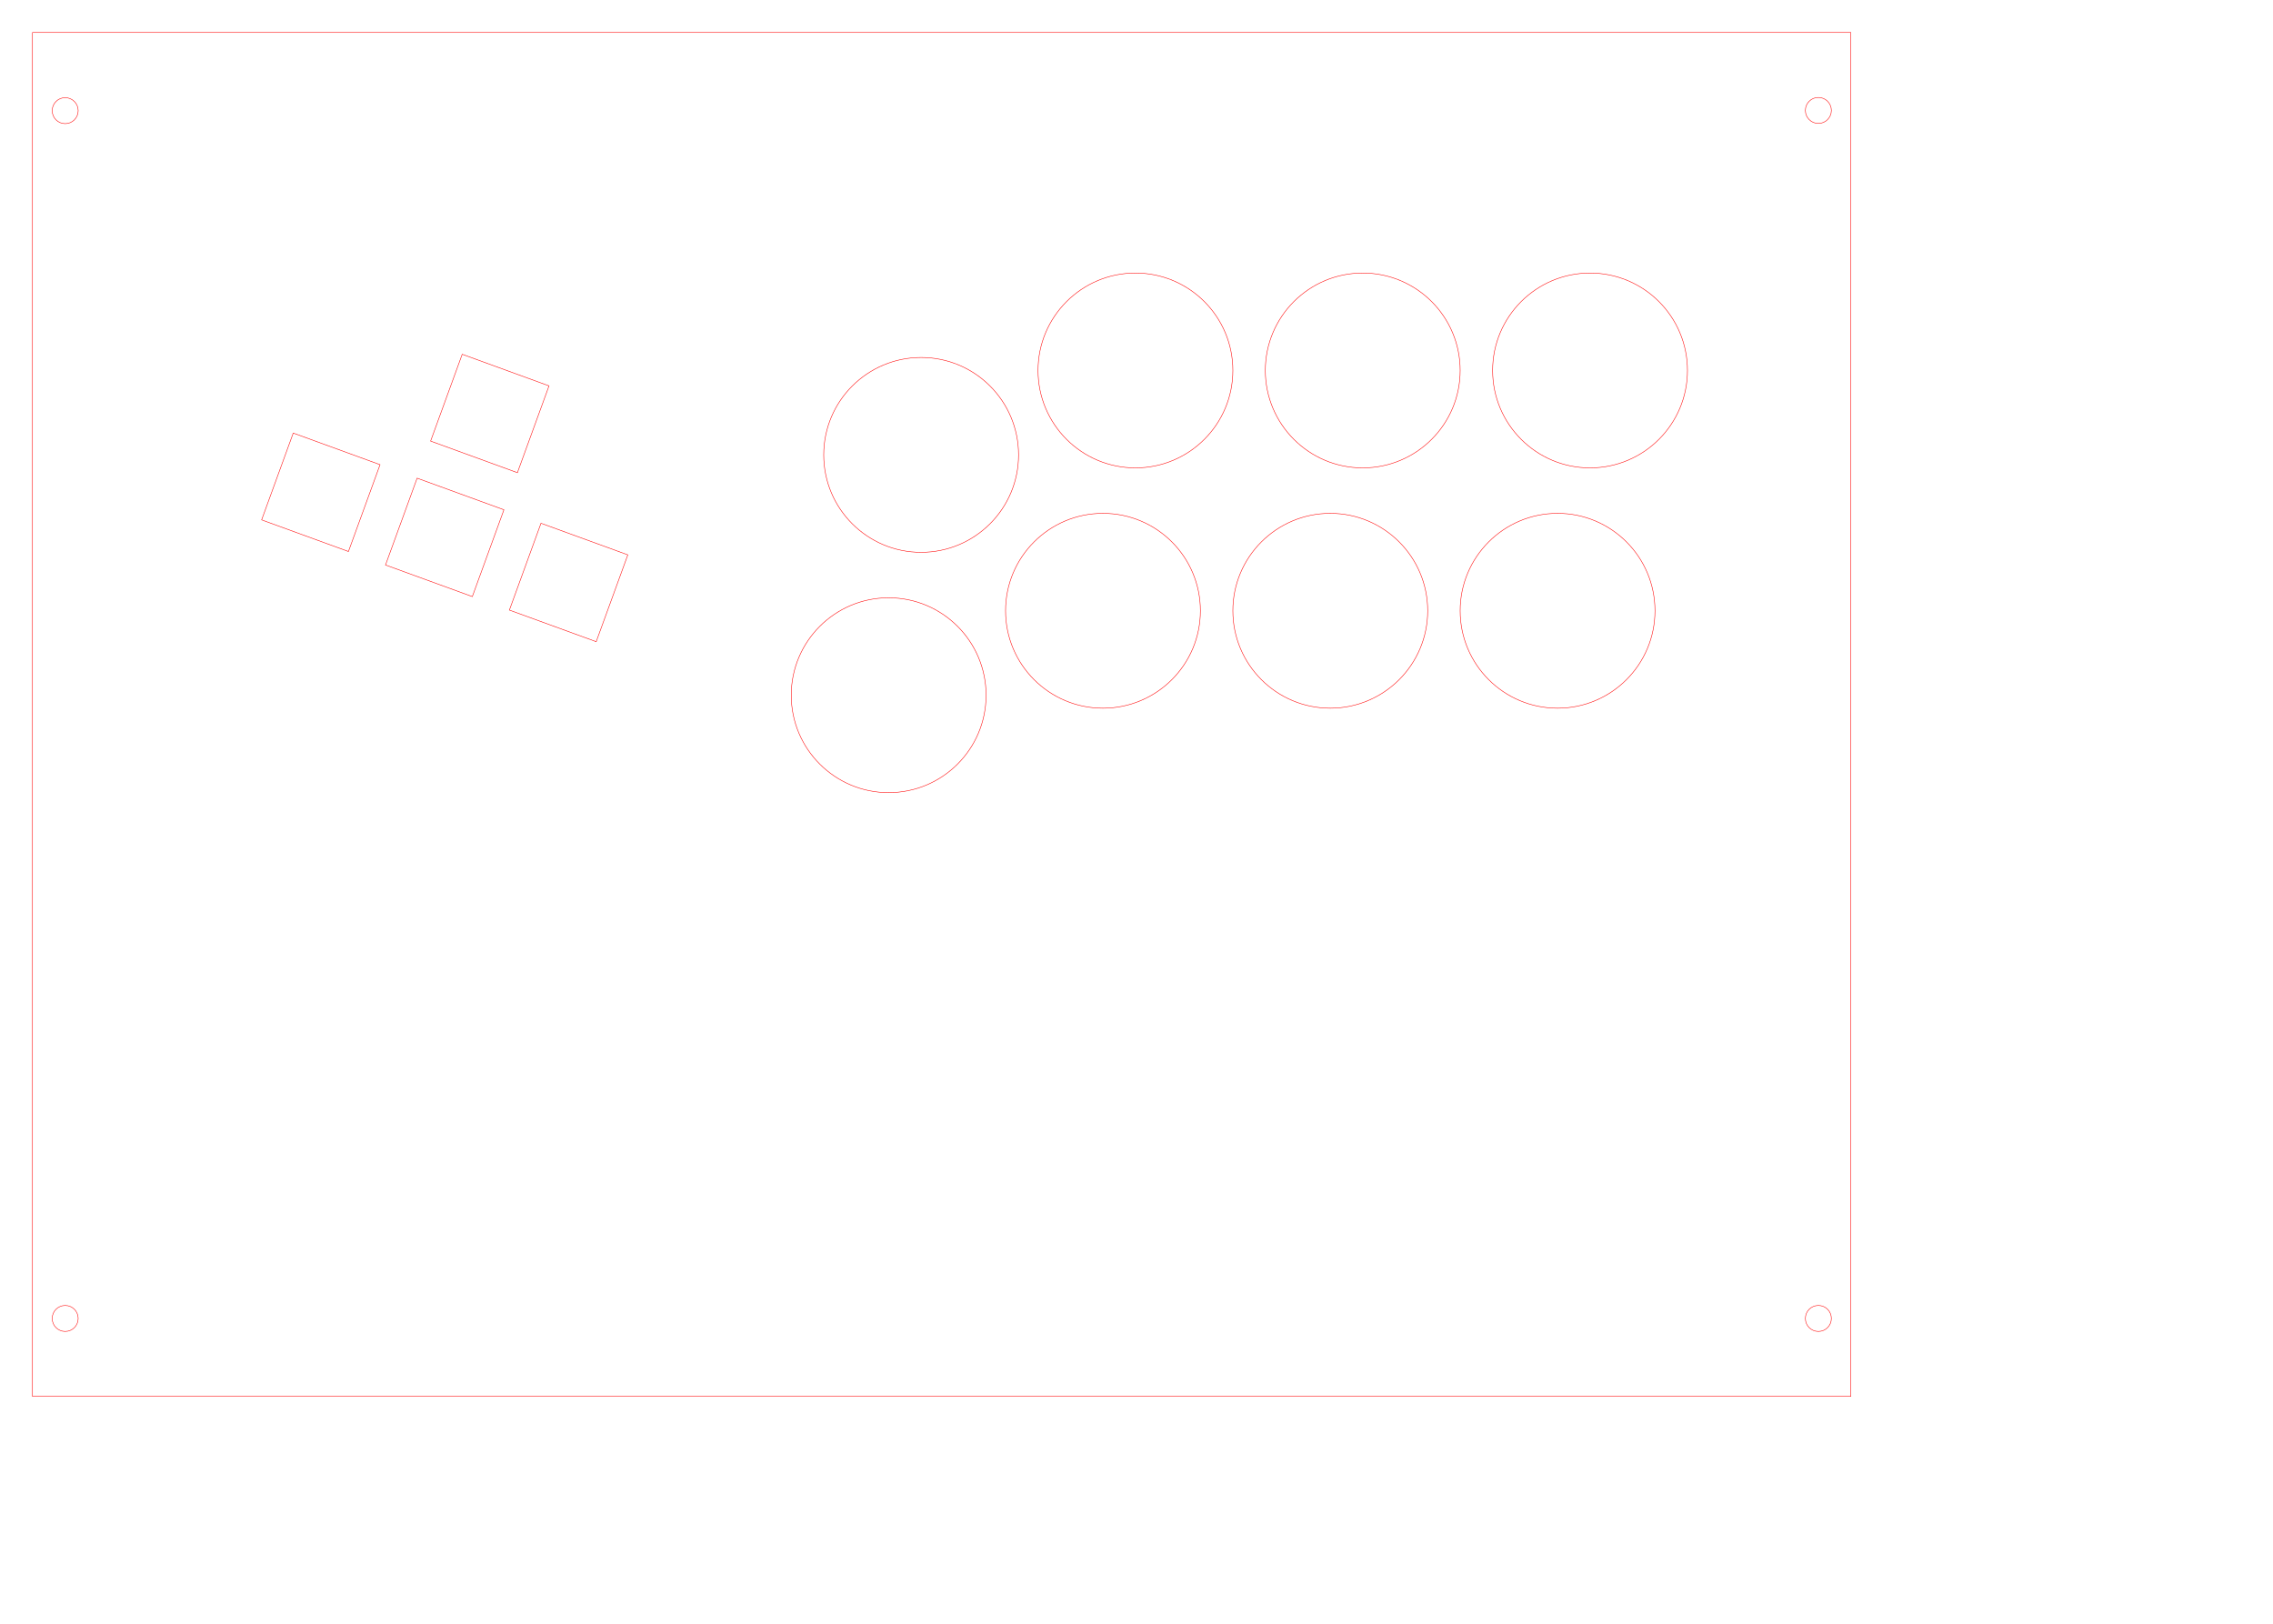
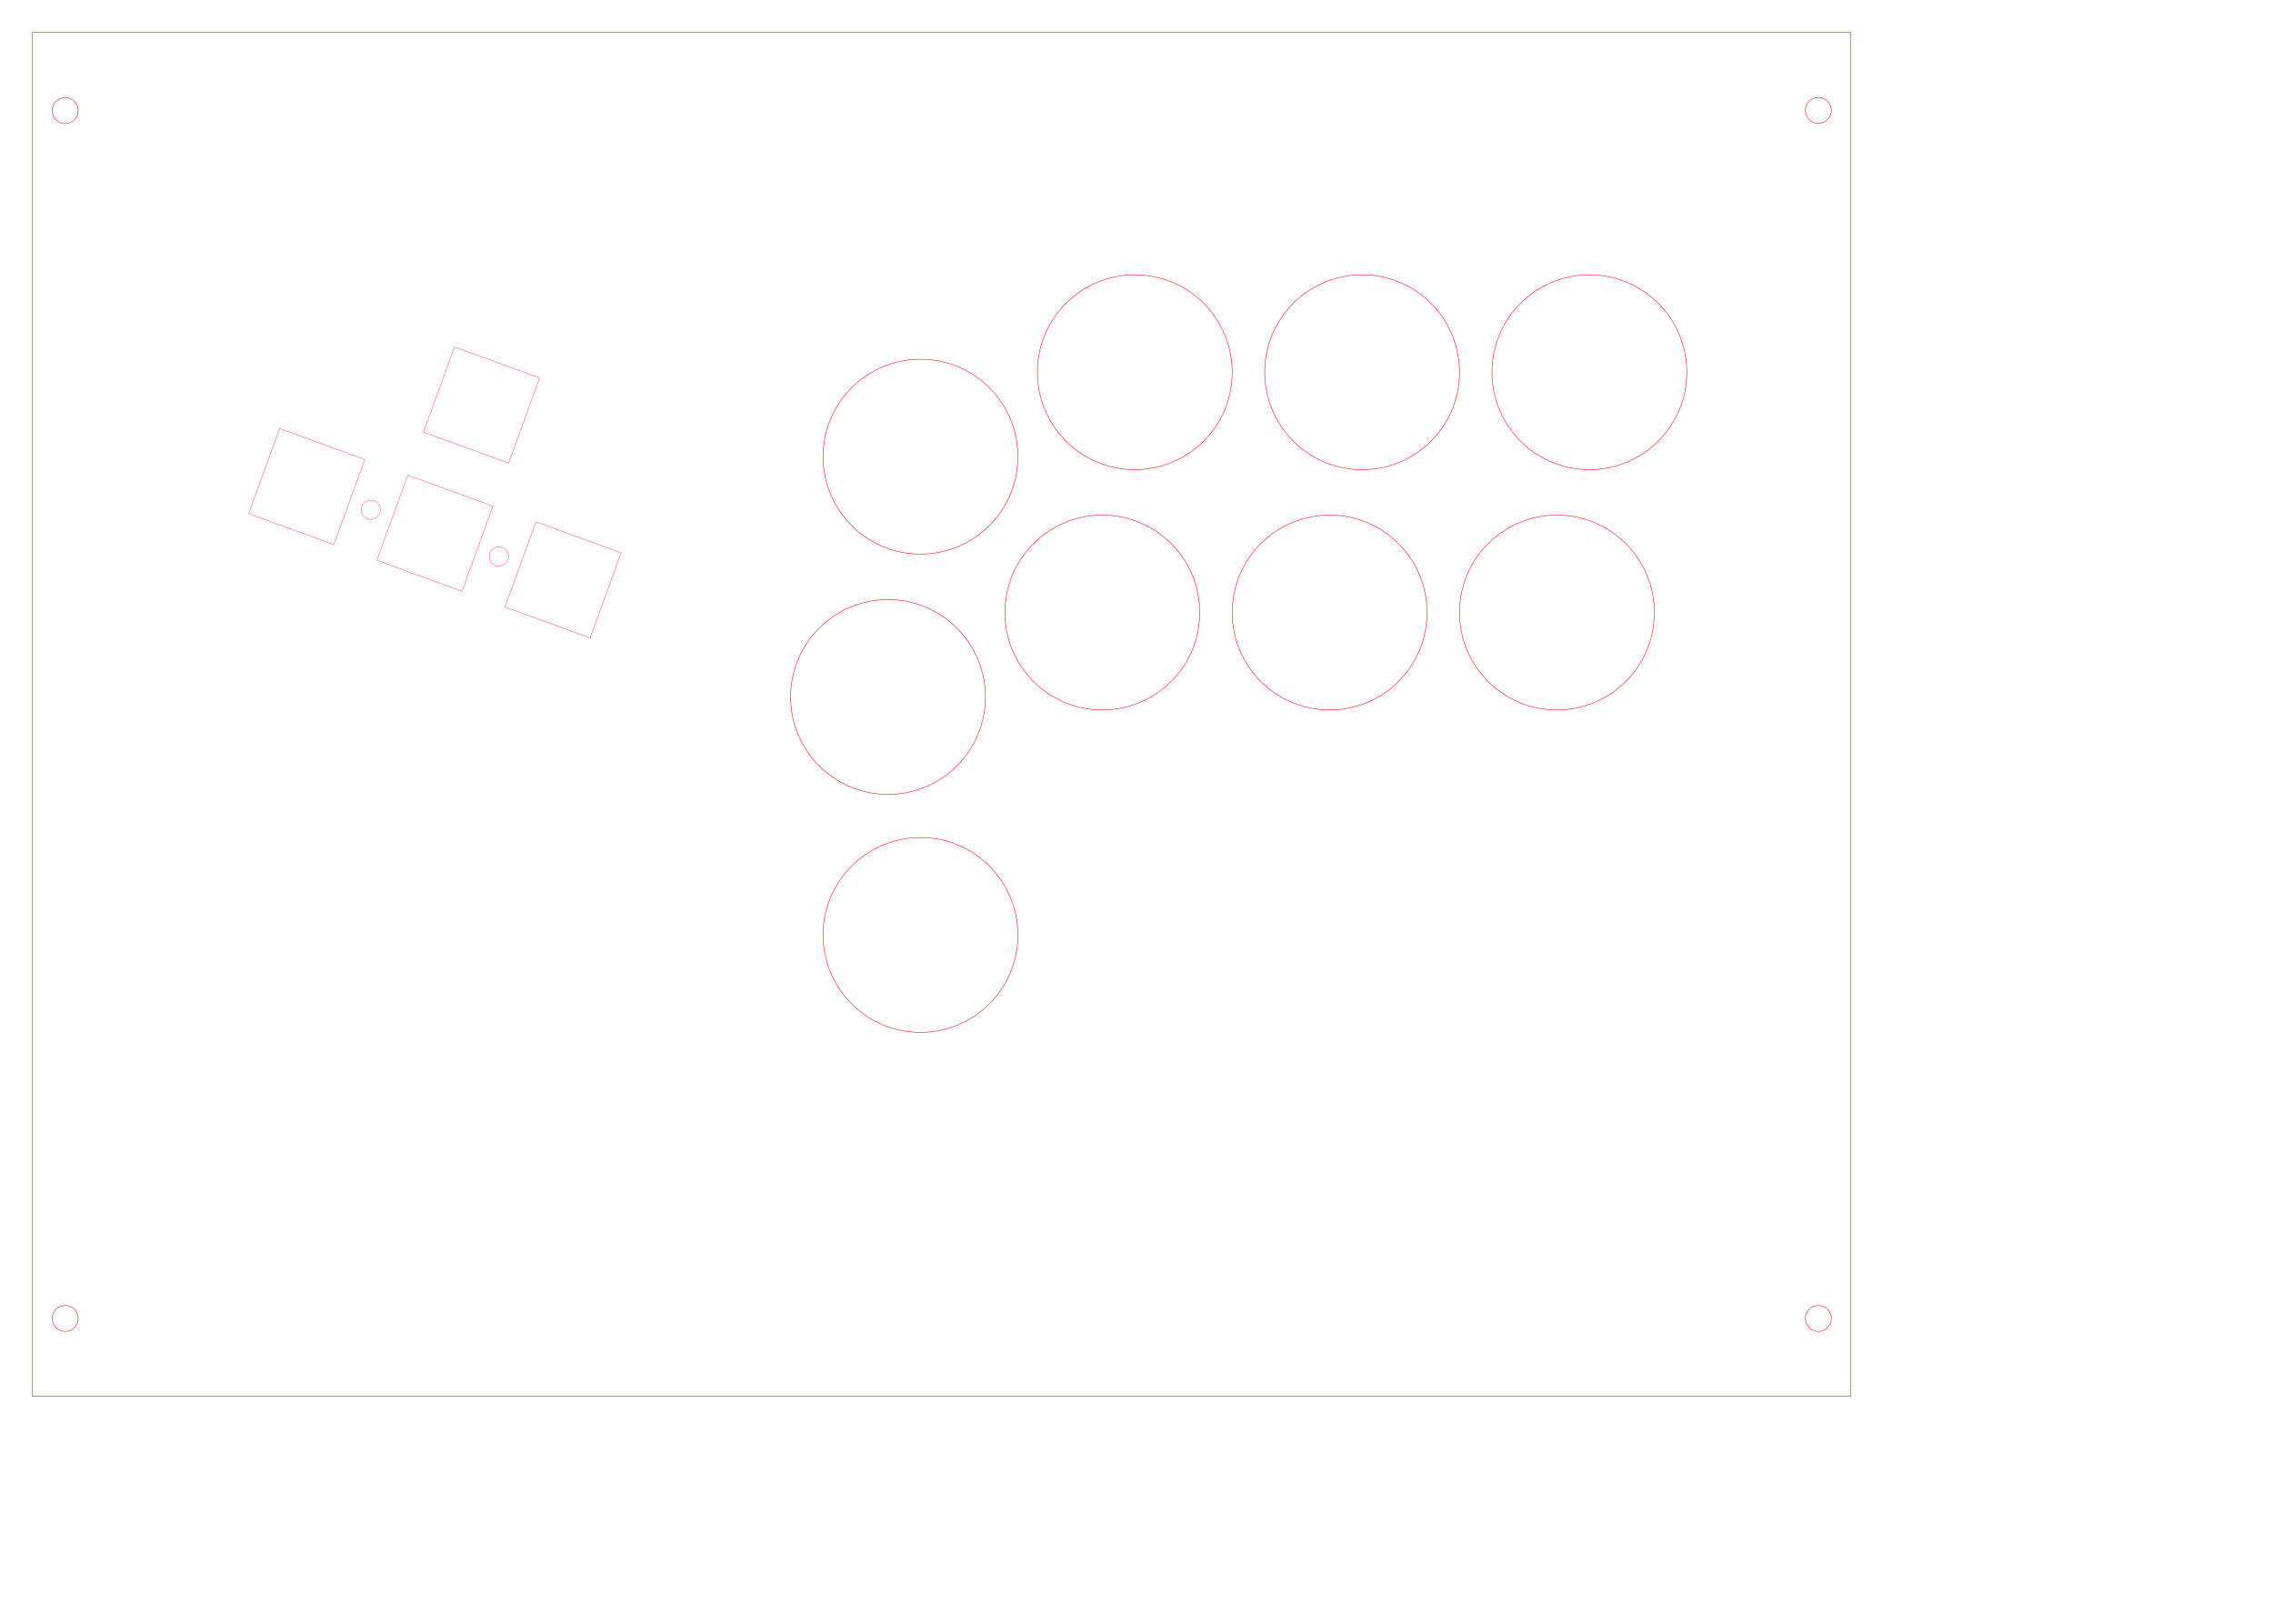
<svg xmlns="http://www.w3.org/2000/svg" xml:space="preserve" width="350mm" height="250mm" version="1.1" style="clip-rule:evenodd;fill-rule:evenodd;image-rendering:optimizeQuality;shape-rendering:geometricPrecision;text-rendering:geometricPrecision" viewBox="0 0 35000 25000" id="svg46">
  <defs id="defs4">
    <style type="text/css" id="style2">
   
    .str0 {stroke:red;stroke-width:7.62;stroke-miterlimit:22.926}
    .fil0 {fill:none}
   
  </style>
  </defs>
  <g id="Layer_x0020_1">
    <rect class="fil0 str0" x="500.378" y="500.378" width="27999.279" height="20999.279" id="rect7" />
    <circle class="fil0 str0" cx="1003.81" cy="1703.81" r="200" id="circle9" />
    <circle class="fil0 str0" cx="27999.609" cy="1700.41" r="200" id="circle11" />
    <circle class="fil0 str0" cx="1003.81" cy="20299.609" r="200" id="circle13" />
    <circle class="fil0 str0" cx="27999.609" cy="20299.609" r="200" id="circle15" />
-     <circle class="fil0 str0" cx="14183.8" cy="7003.81" r="1500" id="circle17" />
-     <circle class="fil0 str0" cx="17483.799" cy="5703.81" r="1500" id="circle19" />
-     <circle class="fil0 str0" cx="20983.799" cy="5703.81" r="1500" id="circle21" />
-     <rect class="fil0 str0" transform="matrix(-0.9396926,-0.3420201,-0.3420201,0.9396926,0,0)" width="1422.601" height="1422.601" id="rect23" x="-7945.975" y="4721.429" />
-     <rect class="fil0 str0" transform="matrix(-0.9396926,-0.3420201,-0.3420201,0.9396926,0,0)" width="1422.601" height="1422.601" id="rect25" x="-9975.959" y="4721.429" />
-     <rect class="fil0 str0" transform="matrix(-0.9396926,-0.3420201,-0.3420201,0.9396926,0,0)" width="1422.601" height="1422.601" id="rect27" x="-12005.956" y="4721.429" />
-     <path id="rect29" class="fil0 str0" d="m 7117.076,5454.683 -486.483,1336.6 1336.607,486.496 486.483,-1336.6 z" />
-     <path id="circle35" class="fil0 str0" d="M 24483.792,4203.826 A 1500,1500 0 0 0 22983.781,5703.786 1500,1500 0 0 0 24483.792,7203.798 1500,1500 0 0 0 25983.804,5703.786 1500,1500 0 0 0 24483.792,4203.826 Z" />
-     <circle class="fil0 str0" cx="13683.8" cy="10703.81" r="1500" id="circle37" />
-     <circle class="fil0 str0" cx="16983.799" cy="9403.81" r="1500" id="circle39" />
-     <circle class="fil0 str0" cx="20483.799" cy="9403.81" r="1500" id="circle41" />
-     <circle class="fil0 str0" cx="23983.799" cy="9403.81" r="1500" id="circle43" />
+     <circle class="fil0 str0" cx="14174.038" cy="7031.01" r="1500" id="circle17" style="clip-rule:evenodd;fill:none;fill-rule:evenodd;stroke:#ff0000;stroke-width:7.62;stroke-miterlimit:22.926;image-rendering:optimizeQuality;shape-rendering:geometricPrecision;text-rendering:geometricPrecision" />
+     <circle class="fil0 str0" cx="17474.037" cy="5731.01" r="1500" id="circle19" style="clip-rule:evenodd;fill:none;fill-rule:evenodd;stroke:#ff0000;stroke-width:7.62;stroke-miterlimit:22.926;image-rendering:optimizeQuality;shape-rendering:geometricPrecision;text-rendering:geometricPrecision" />
+     <circle class="fil0 str0" cx="20974.037" cy="5731.01" r="1500" id="circle21" style="clip-rule:evenodd;fill:none;fill-rule:evenodd;stroke:#ff0000;stroke-width:7.62;stroke-miterlimit:22.926;image-rendering:optimizeQuality;shape-rendering:geometricPrecision;text-rendering:geometricPrecision" />
+     <path id="circle35" class="fil0 str0" d="M 24474.031,4231.026 A 1500,1500 0 0 0 22974.02,5730.986 1500,1500 0 0 0 24474.031,7230.998 1500,1500 0 0 0 25974.043,5730.986 1500,1500 0 0 0 24474.031,4231.026 Z" style="clip-rule:evenodd;fill:none;fill-rule:evenodd;stroke:#ff0000;stroke-width:7.62;stroke-miterlimit:22.926;image-rendering:optimizeQuality;shape-rendering:geometricPrecision;text-rendering:geometricPrecision" />
+     <circle class="fil0 str0" cx="13674.038" cy="10731.009" r="1500" id="circle37" style="clip-rule:evenodd;fill:none;fill-rule:evenodd;stroke:#ff0000;stroke-width:7.62;stroke-miterlimit:22.926;image-rendering:optimizeQuality;shape-rendering:geometricPrecision;text-rendering:geometricPrecision" />
+     <circle class="fil0 str0" cx="14174.044" cy="14395.315" r="1500" id="circle37-5" style="clip-rule:evenodd;fill:none;fill-rule:evenodd;stroke:#ff0000;stroke-width:7.62;stroke-miterlimit:22.926;image-rendering:optimizeQuality;shape-rendering:geometricPrecision;text-rendering:geometricPrecision" />
+     <circle class="fil0 str0" cx="16974.037" cy="9431.009" r="1500" id="circle39" style="clip-rule:evenodd;fill:none;fill-rule:evenodd;stroke:#ff0000;stroke-width:7.62;stroke-miterlimit:22.926;image-rendering:optimizeQuality;shape-rendering:geometricPrecision;text-rendering:geometricPrecision" />
+     <circle class="fil0 str0" cx="20474.037" cy="9431.009" r="1500" id="circle41" style="clip-rule:evenodd;fill:none;fill-rule:evenodd;stroke:#ff0000;stroke-width:7.62;stroke-miterlimit:22.926;image-rendering:optimizeQuality;shape-rendering:geometricPrecision;text-rendering:geometricPrecision" />
+     <circle class="fil0 str0" cx="23974.037" cy="9431.009" r="1500" id="circle43" style="clip-rule:evenodd;fill:none;fill-rule:evenodd;stroke:#ff0000;stroke-width:7.62;stroke-miterlimit:22.926;image-rendering:optimizeQuality;shape-rendering:geometricPrecision;text-rendering:geometricPrecision" />
+     <rect style="clip-rule:evenodd;fill:none;fill-rule:evenodd;stroke:#ff0303;stroke-width:5;stroke-dasharray:none;image-rendering:optimizeQuality;shape-rendering:geometricPrecision;text-rendering:geometricPrecision" id="rect111" width="1395" height="1395" x="6302.922" y="4726.876" transform="rotate(20)" />
+     <rect style="clip-rule:evenodd;fill:none;fill-rule:evenodd;stroke:#ff0303;stroke-width:5;stroke-dasharray:none;image-rendering:optimizeQuality;shape-rendering:geometricPrecision;text-rendering:geometricPrecision" id="rect111-1" width="1395" height="1395" x="8402.922" y="4726.876" transform="rotate(20)" />
+     <rect style="clip-rule:evenodd;fill:none;fill-rule:evenodd;stroke:#ff0303;stroke-width:5;stroke-dasharray:none;image-rendering:optimizeQuality;shape-rendering:geometricPrecision;text-rendering:geometricPrecision" id="rect111-1-7" width="1395" height="1395" x="8402.922" y="2626.875" transform="rotate(20)" />
+     <rect style="clip-rule:evenodd;fill:none;fill-rule:evenodd;stroke:#ff0303;stroke-width:5;stroke-dasharray:none;image-rendering:optimizeQuality;shape-rendering:geometricPrecision;text-rendering:geometricPrecision" id="rect111-1-4" width="1395" height="1395" x="10502.922" y="4726.876" transform="rotate(20)" />
+     <ellipse style="clip-rule:evenodd;fill:none;fill-rule:evenodd;stroke:#ff0303;stroke-width:5;stroke-dasharray:none;image-rendering:optimizeQuality;shape-rendering:geometricPrecision;text-rendering:geometricPrecision" id="path1085" cx="8050.422" cy="5424.376" rx="147.5" ry="147.5" transform="rotate(20)" />
+     <ellipse style="clip-rule:evenodd;fill:none;fill-rule:evenodd;stroke:#ff0303;stroke-width:5;stroke-dasharray:none;image-rendering:optimizeQuality;shape-rendering:geometricPrecision;text-rendering:geometricPrecision" id="path1085-4" cx="10150.422" cy="5424.376" rx="147.5" ry="147.5" transform="rotate(20)" />
  </g>
</svg>
